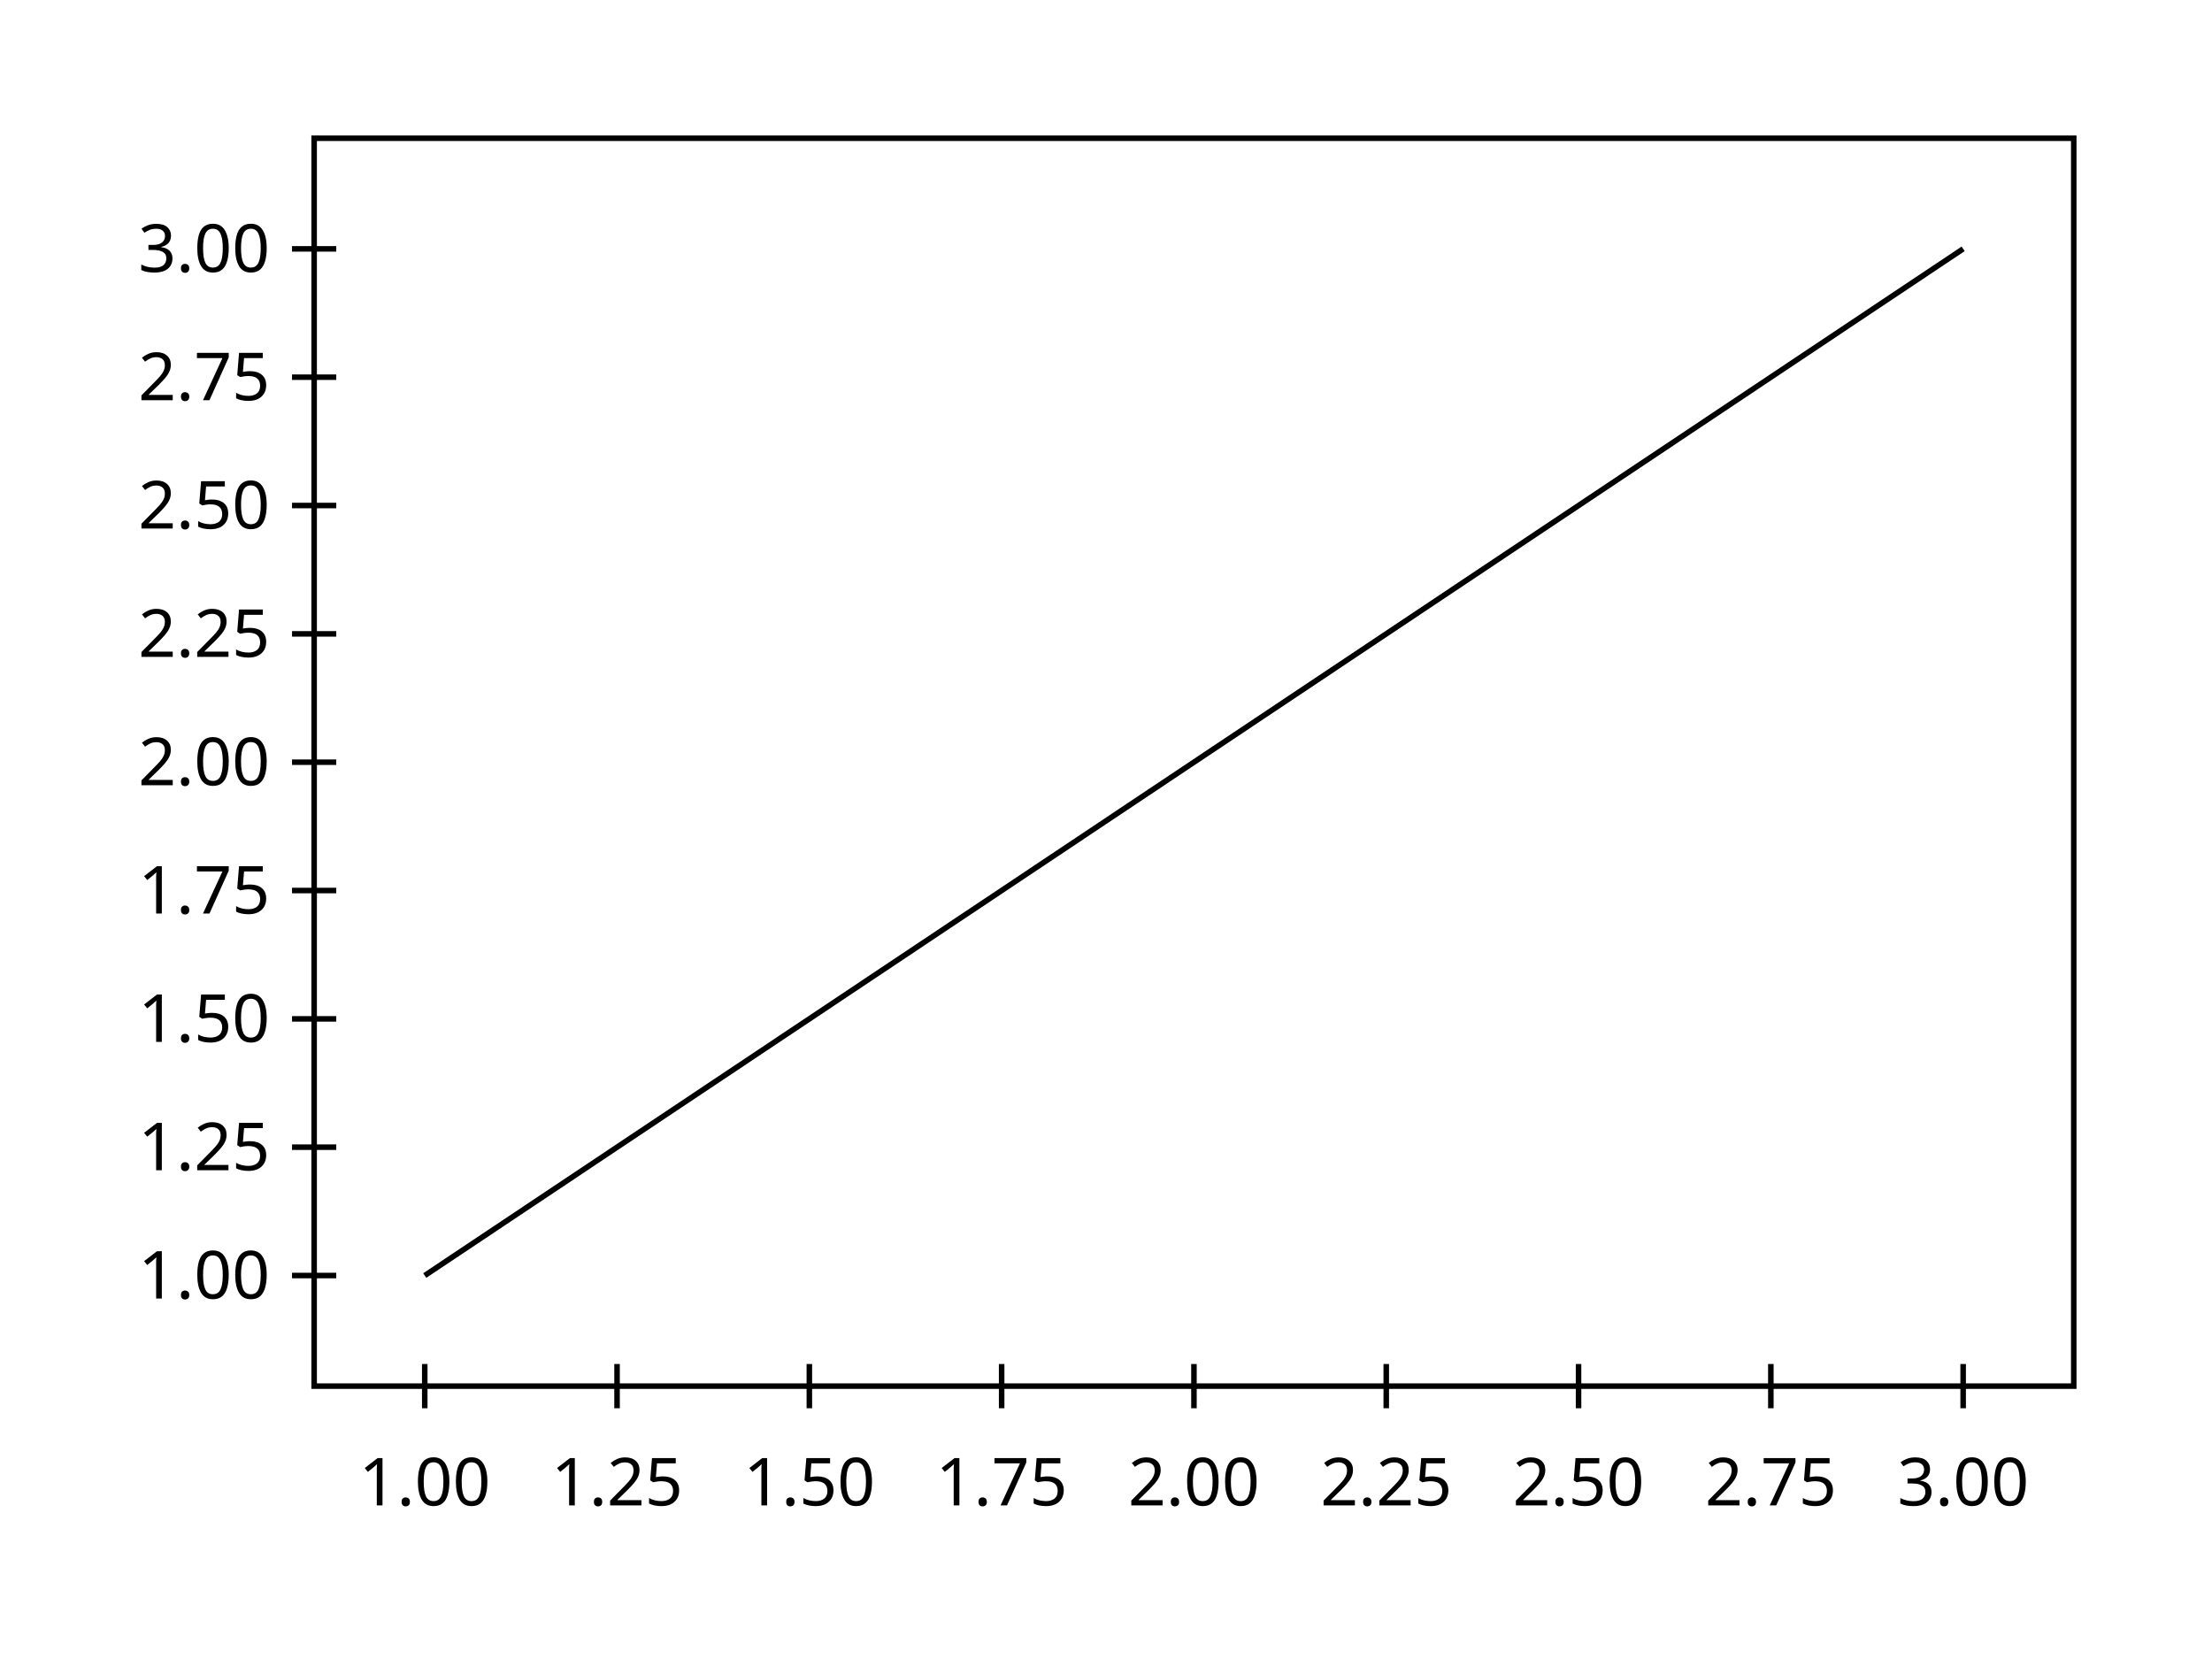
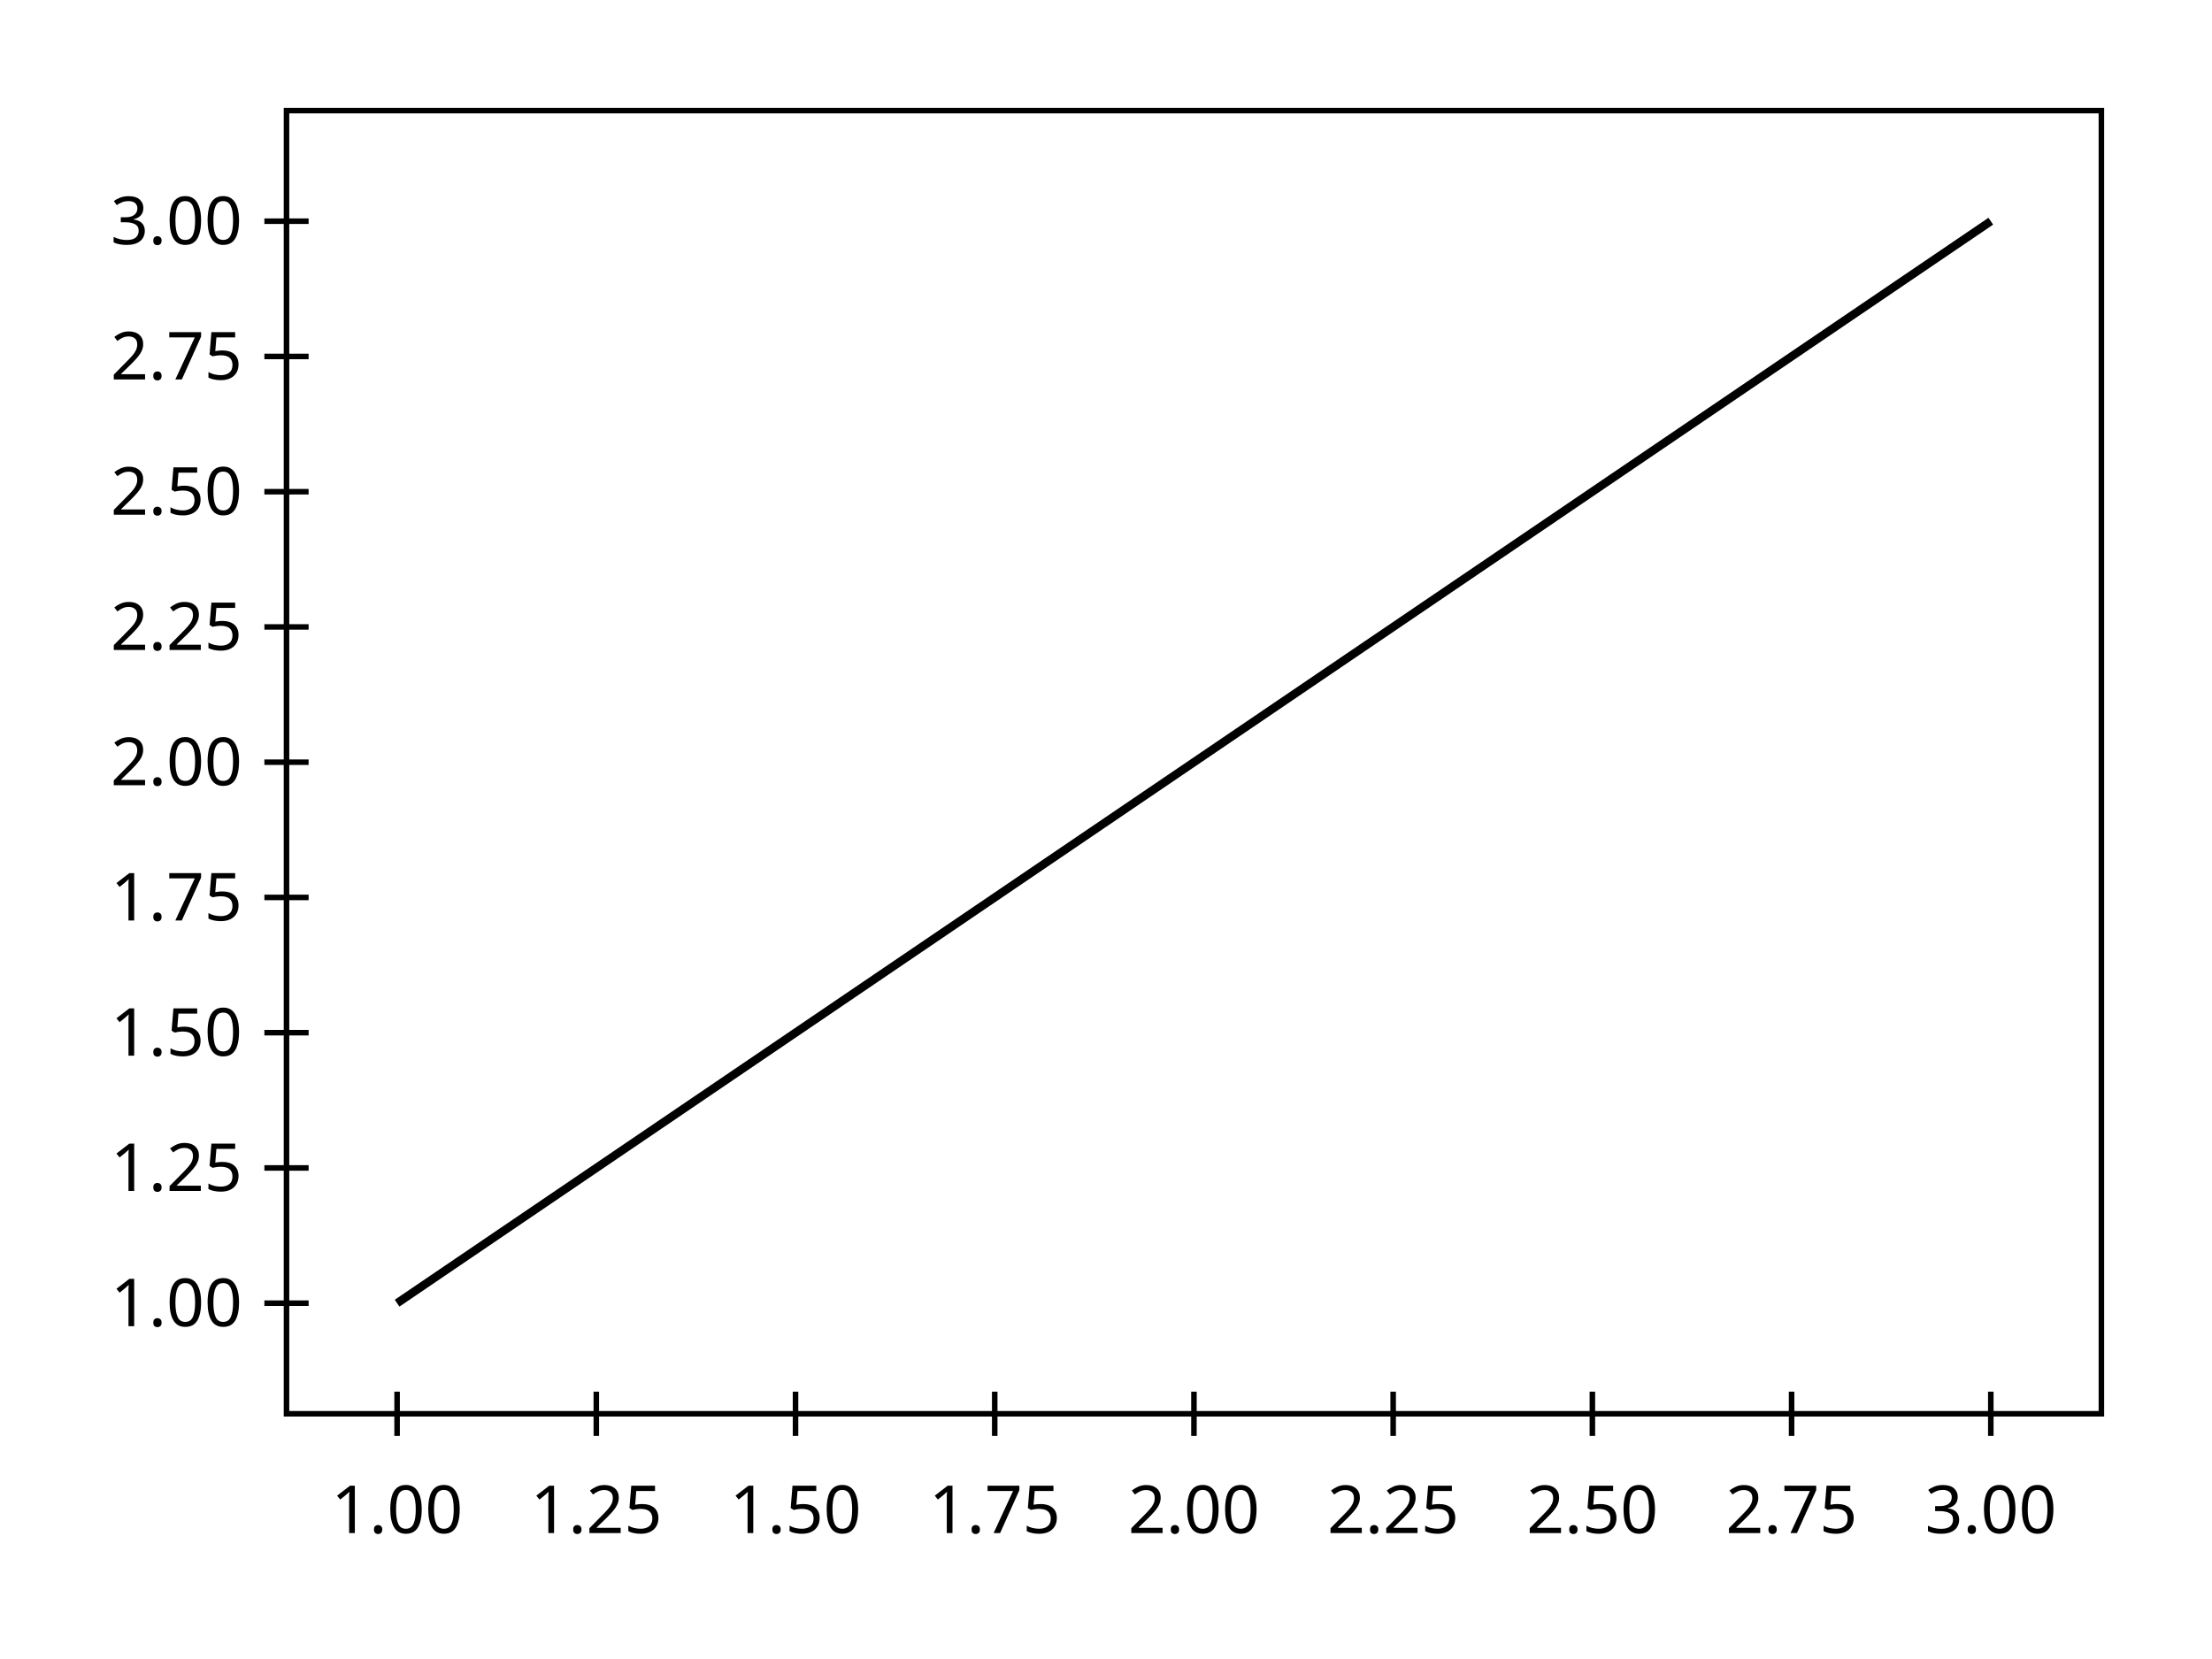
<svg xmlns="http://www.w3.org/2000/svg" height="300" viewBox="0 0 400 300" width="400">
  <rect fill="#ffffff" height="100%" width="100%" />
  <clipPath id="eidoplot-clip1">
-     <path d="M56.808,25 L375,25 L375,250.656 L56.808,250.656 z" />
+     <path d="M51.808,20 L380,20 L380,255.656 L51.808,255.656 z" />
  </clipPath>
  <g clip-path="url(#eidoplot-clip1)">
-     <path d="M76.808,230.656 L215.904,137.828 L355,45" fill="none" stroke="#000000" stroke-width="1" />
+     <path d="M71.808,235.656 L215.904,137.828 L360,40" fill="none" stroke="#000000" stroke-width="1.5" />
  </g>
-   <path d="M20,-4 L20,4 M54.774,-4 L54.774,4 M89.548,-4 L89.548,4 M124.322,-4 L124.322,4 M159.096,-4 L159.096,4 M193.87,-4 L193.87,4 M228.644,-4 L228.644,4 M263.418,-4 L263.418,4 M298.192,-4 L298.192,4" fill="none" stroke="#000000" stroke-width="1" transform="matrix(1 0 0 1 56.808 250.656)" />
-   <text dominant-baseline="hanging" fill="#000000" font-family="sans-serif" font-size="12" font-stretch="normal" font-style="normal" font-weight="400" text-anchor="middle" text-rendering="optimizeLegibility" transform="matrix(1 0 0 1 76.808 262.916)">
+   <path d="M20,-4 L20,4 M56.024,-4 L56.024,4 M92.048,-4 L92.048,4 M128.072,-4 L128.072,4 M164.096,-4 L164.096,4 M200.12,-4 L200.12,4 M236.144,-4 L236.144,4 M272.168,-4 L272.168,4 M308.192,-4 L308.192,4" fill="none" stroke="#000000" stroke-width="1" transform="matrix(1 0 0 1 51.808 255.656)" />
+   <text dominant-baseline="hanging" fill="#000000" font-family="sans-serif" font-size="12" font-stretch="normal" font-style="normal" font-weight="400" text-anchor="middle" text-rendering="optimizeLegibility" transform="matrix(1 0 0 1 71.808 267.916)">
1.00
</text>
-   <text dominant-baseline="hanging" fill="#000000" font-family="sans-serif" font-size="12" font-stretch="normal" font-style="normal" font-weight="400" text-anchor="middle" text-rendering="optimizeLegibility" transform="matrix(1 0 0 1 111.582 262.916)">
+   <text dominant-baseline="hanging" fill="#000000" font-family="sans-serif" font-size="12" font-stretch="normal" font-style="normal" font-weight="400" text-anchor="middle" text-rendering="optimizeLegibility" transform="matrix(1 0 0 1 107.832 267.916)">
1.25
</text>
-   <text dominant-baseline="hanging" fill="#000000" font-family="sans-serif" font-size="12" font-stretch="normal" font-style="normal" font-weight="400" text-anchor="middle" text-rendering="optimizeLegibility" transform="matrix(1 0 0 1 146.356 262.916)">
+   <text dominant-baseline="hanging" fill="#000000" font-family="sans-serif" font-size="12" font-stretch="normal" font-style="normal" font-weight="400" text-anchor="middle" text-rendering="optimizeLegibility" transform="matrix(1 0 0 1 143.856 267.916)">
1.50
</text>
-   <text dominant-baseline="hanging" fill="#000000" font-family="sans-serif" font-size="12" font-stretch="normal" font-style="normal" font-weight="400" text-anchor="middle" text-rendering="optimizeLegibility" transform="matrix(1 0 0 1 181.13 262.916)">
+   <text dominant-baseline="hanging" fill="#000000" font-family="sans-serif" font-size="12" font-stretch="normal" font-style="normal" font-weight="400" text-anchor="middle" text-rendering="optimizeLegibility" transform="matrix(1 0 0 1 179.88 267.916)">
1.75
</text>
-   <text dominant-baseline="hanging" fill="#000000" font-family="sans-serif" font-size="12" font-stretch="normal" font-style="normal" font-weight="400" text-anchor="middle" text-rendering="optimizeLegibility" transform="matrix(1 0 0 1 215.904 262.916)">
+   <text dominant-baseline="hanging" fill="#000000" font-family="sans-serif" font-size="12" font-stretch="normal" font-style="normal" font-weight="400" text-anchor="middle" text-rendering="optimizeLegibility" transform="matrix(1 0 0 1 215.904 267.916)">
2.00
</text>
-   <text dominant-baseline="hanging" fill="#000000" font-family="sans-serif" font-size="12" font-stretch="normal" font-style="normal" font-weight="400" text-anchor="middle" text-rendering="optimizeLegibility" transform="matrix(1 0 0 1 250.678 262.916)">
+   <text dominant-baseline="hanging" fill="#000000" font-family="sans-serif" font-size="12" font-stretch="normal" font-style="normal" font-weight="400" text-anchor="middle" text-rendering="optimizeLegibility" transform="matrix(1 0 0 1 251.928 267.916)">
2.25
</text>
-   <text dominant-baseline="hanging" fill="#000000" font-family="sans-serif" font-size="12" font-stretch="normal" font-style="normal" font-weight="400" text-anchor="middle" text-rendering="optimizeLegibility" transform="matrix(1 0 0 1 285.452 262.916)">
+   <text dominant-baseline="hanging" fill="#000000" font-family="sans-serif" font-size="12" font-stretch="normal" font-style="normal" font-weight="400" text-anchor="middle" text-rendering="optimizeLegibility" transform="matrix(1 0 0 1 287.952 267.916)">
2.50
</text>
-   <text dominant-baseline="hanging" fill="#000000" font-family="sans-serif" font-size="12" font-stretch="normal" font-style="normal" font-weight="400" text-anchor="middle" text-rendering="optimizeLegibility" transform="matrix(1 0 0 1 320.226 262.916)">
+   <text dominant-baseline="hanging" fill="#000000" font-family="sans-serif" font-size="12" font-stretch="normal" font-style="normal" font-weight="400" text-anchor="middle" text-rendering="optimizeLegibility" transform="matrix(1 0 0 1 323.976 267.916)">
2.75
</text>
-   <text dominant-baseline="hanging" fill="#000000" font-family="sans-serif" font-size="12" font-stretch="normal" font-style="normal" font-weight="400" text-anchor="middle" text-rendering="optimizeLegibility" transform="matrix(1 0 0 1 355 262.916)">
+   <text dominant-baseline="hanging" fill="#000000" font-family="sans-serif" font-size="12" font-stretch="normal" font-style="normal" font-weight="400" text-anchor="middle" text-rendering="optimizeLegibility" transform="matrix(1 0 0 1 360 267.916)">
3.00
</text>
-   <path d="M20,-4 L20,4 M43.207,-4 L43.207,4 M66.414,-4 L66.414,4 M89.621,-4 L89.621,4 M112.828,-4 L112.828,4 M136.035,-4 L136.035,4 M159.242,-4 L159.242,4 M182.449,-4 L182.449,4 M205.656,-4 L205.656,4" fill="none" stroke="#000000" stroke-width="1" transform="matrix(-0.00000004371139 -1 1 -0.00000004371139 56.808 250.656)" />
-   <text dominant-baseline="middle" fill="#000000" font-family="sans-serif" font-size="12" font-stretch="normal" font-style="normal" font-weight="400" text-anchor="end" text-rendering="optimizeLegibility" transform="matrix(1 0 0 1 48.808 230.656)">
+   <path d="M20,-4 L20,4 M44.457,-4 L44.457,4 M68.914,-4 L68.914,4 M93.371,-4 L93.371,4 M117.828,-4 L117.828,4 M142.285,-4 L142.285,4 M166.742,-4 L166.742,4 M191.199,-4 L191.199,4 M215.656,-4 L215.656,4" fill="none" stroke="#000000" stroke-width="1" transform="matrix(-0.00000004371139 -1 1 -0.00000004371139 51.808 255.656)" />
+   <text dominant-baseline="middle" fill="#000000" font-family="sans-serif" font-size="12" font-stretch="normal" font-style="normal" font-weight="400" text-anchor="end" text-rendering="optimizeLegibility" transform="matrix(1 0 0 1 43.808 235.656)">
1.00
</text>
-   <text dominant-baseline="middle" fill="#000000" font-family="sans-serif" font-size="12" font-stretch="normal" font-style="normal" font-weight="400" text-anchor="end" text-rendering="optimizeLegibility" transform="matrix(1 0 0 1 48.808 207.449)">
+   <text dominant-baseline="middle" fill="#000000" font-family="sans-serif" font-size="12" font-stretch="normal" font-style="normal" font-weight="400" text-anchor="end" text-rendering="optimizeLegibility" transform="matrix(1 0 0 1 43.808 211.199)">
1.25
</text>
-   <text dominant-baseline="middle" fill="#000000" font-family="sans-serif" font-size="12" font-stretch="normal" font-style="normal" font-weight="400" text-anchor="end" text-rendering="optimizeLegibility" transform="matrix(1 0 0 1 48.808 184.242)">
+   <text dominant-baseline="middle" fill="#000000" font-family="sans-serif" font-size="12" font-stretch="normal" font-style="normal" font-weight="400" text-anchor="end" text-rendering="optimizeLegibility" transform="matrix(1 0 0 1 43.808 186.742)">
1.50
</text>
-   <text dominant-baseline="middle" fill="#000000" font-family="sans-serif" font-size="12" font-stretch="normal" font-style="normal" font-weight="400" text-anchor="end" text-rendering="optimizeLegibility" transform="matrix(1 0 0 1 48.808 161.035)">
+   <text dominant-baseline="middle" fill="#000000" font-family="sans-serif" font-size="12" font-stretch="normal" font-style="normal" font-weight="400" text-anchor="end" text-rendering="optimizeLegibility" transform="matrix(1 0 0 1 43.808 162.285)">
1.75
</text>
-   <text dominant-baseline="middle" fill="#000000" font-family="sans-serif" font-size="12" font-stretch="normal" font-style="normal" font-weight="400" text-anchor="end" text-rendering="optimizeLegibility" transform="matrix(1 0 0 1 48.808 137.828)">
+   <text dominant-baseline="middle" fill="#000000" font-family="sans-serif" font-size="12" font-stretch="normal" font-style="normal" font-weight="400" text-anchor="end" text-rendering="optimizeLegibility" transform="matrix(1 0 0 1 43.808 137.828)">
2.00
</text>
-   <text dominant-baseline="middle" fill="#000000" font-family="sans-serif" font-size="12" font-stretch="normal" font-style="normal" font-weight="400" text-anchor="end" text-rendering="optimizeLegibility" transform="matrix(1 0 0 1 48.808 114.621)">
+   <text dominant-baseline="middle" fill="#000000" font-family="sans-serif" font-size="12" font-stretch="normal" font-style="normal" font-weight="400" text-anchor="end" text-rendering="optimizeLegibility" transform="matrix(1 0 0 1 43.808 113.371)">
2.25
</text>
-   <text dominant-baseline="middle" fill="#000000" font-family="sans-serif" font-size="12" font-stretch="normal" font-style="normal" font-weight="400" text-anchor="end" text-rendering="optimizeLegibility" transform="matrix(1 0 0 1 48.808 91.414)">
+   <text dominant-baseline="middle" fill="#000000" font-family="sans-serif" font-size="12" font-stretch="normal" font-style="normal" font-weight="400" text-anchor="end" text-rendering="optimizeLegibility" transform="matrix(1 0 0 1 43.808 88.914)">
2.50
</text>
-   <text dominant-baseline="middle" fill="#000000" font-family="sans-serif" font-size="12" font-stretch="normal" font-style="normal" font-weight="400" text-anchor="end" text-rendering="optimizeLegibility" transform="matrix(1 0 0 1 48.808 68.207)">
+   <text dominant-baseline="middle" fill="#000000" font-family="sans-serif" font-size="12" font-stretch="normal" font-style="normal" font-weight="400" text-anchor="end" text-rendering="optimizeLegibility" transform="matrix(1 0 0 1 43.808 64.457)">
2.75
</text>
-   <text dominant-baseline="middle" fill="#000000" font-family="sans-serif" font-size="12" font-stretch="normal" font-style="normal" font-weight="400" text-anchor="end" text-rendering="optimizeLegibility" transform="matrix(1 0 0 1 48.808 45)">
+   <text dominant-baseline="middle" fill="#000000" font-family="sans-serif" font-size="12" font-stretch="normal" font-style="normal" font-weight="400" text-anchor="end" text-rendering="optimizeLegibility" transform="matrix(1 0 0 1 43.808 40)">
3.00
</text>
-   <rect fill="none" height="225.656" stroke="#000000" stroke-width="1" width="318.192" x="56.808" y="25" />
+   <rect fill="none" height="235.656" stroke="#000000" stroke-width="1" width="328.192" x="51.808" y="20" />
</svg>
